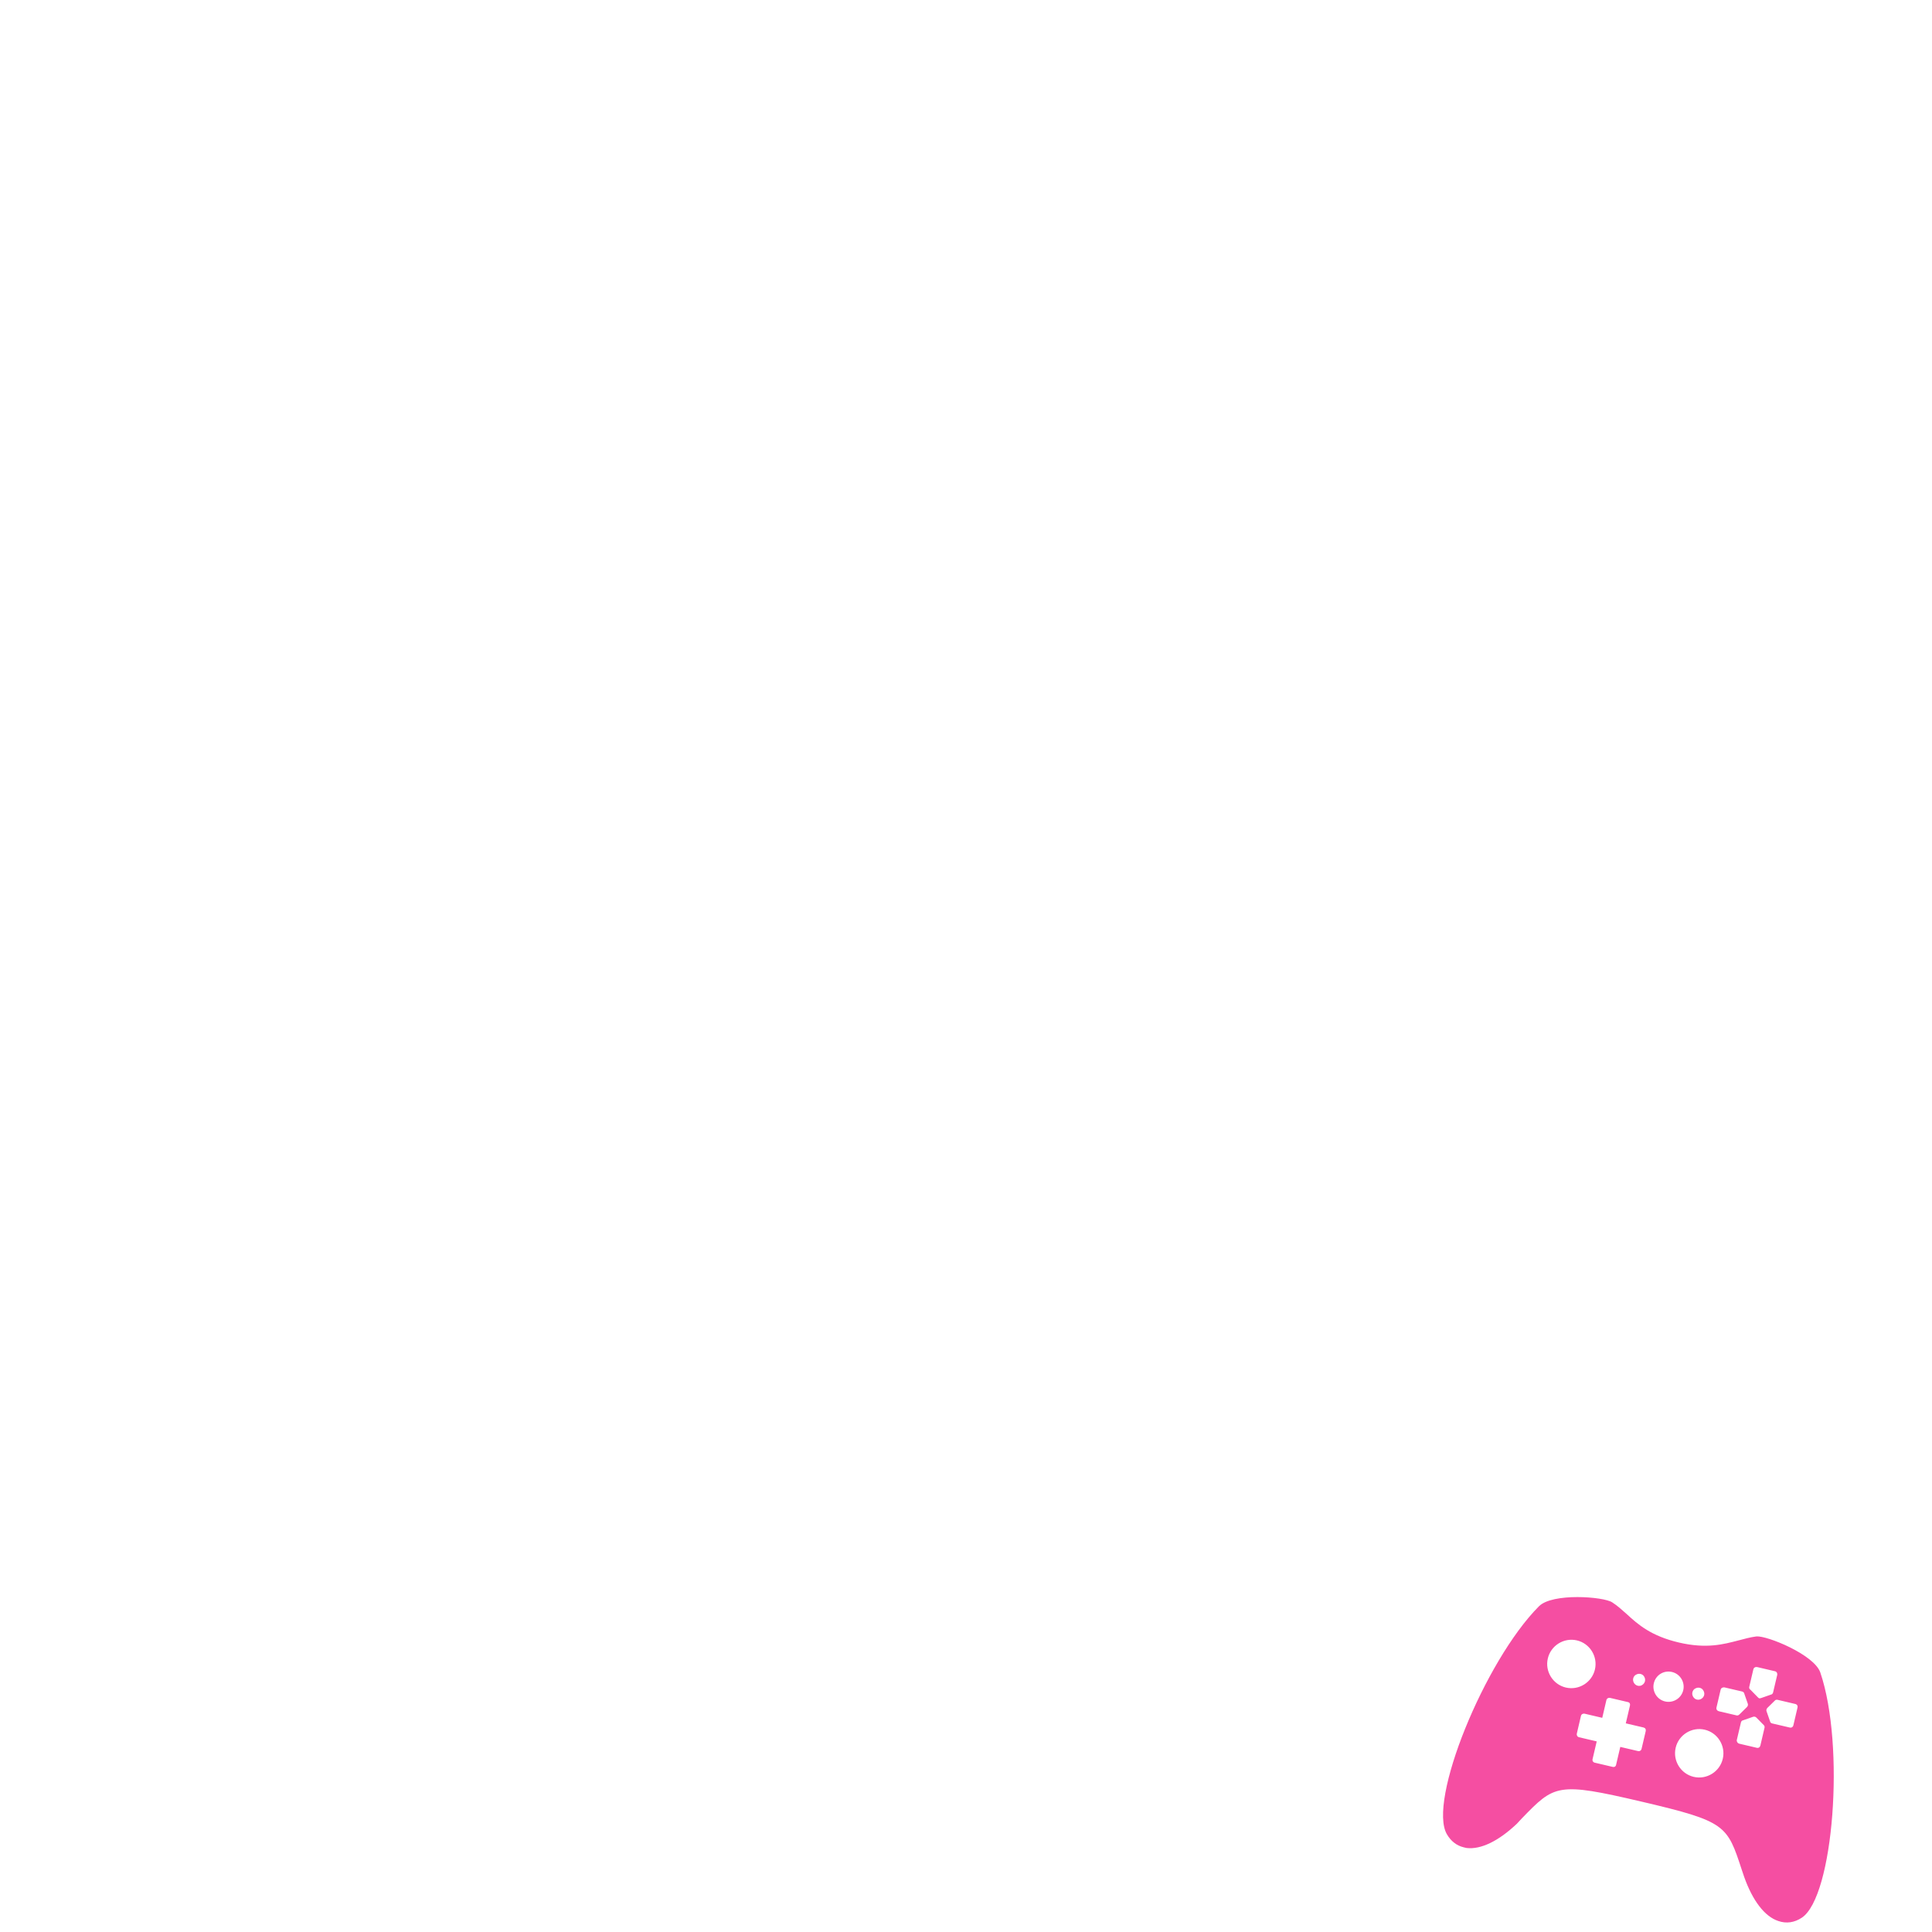
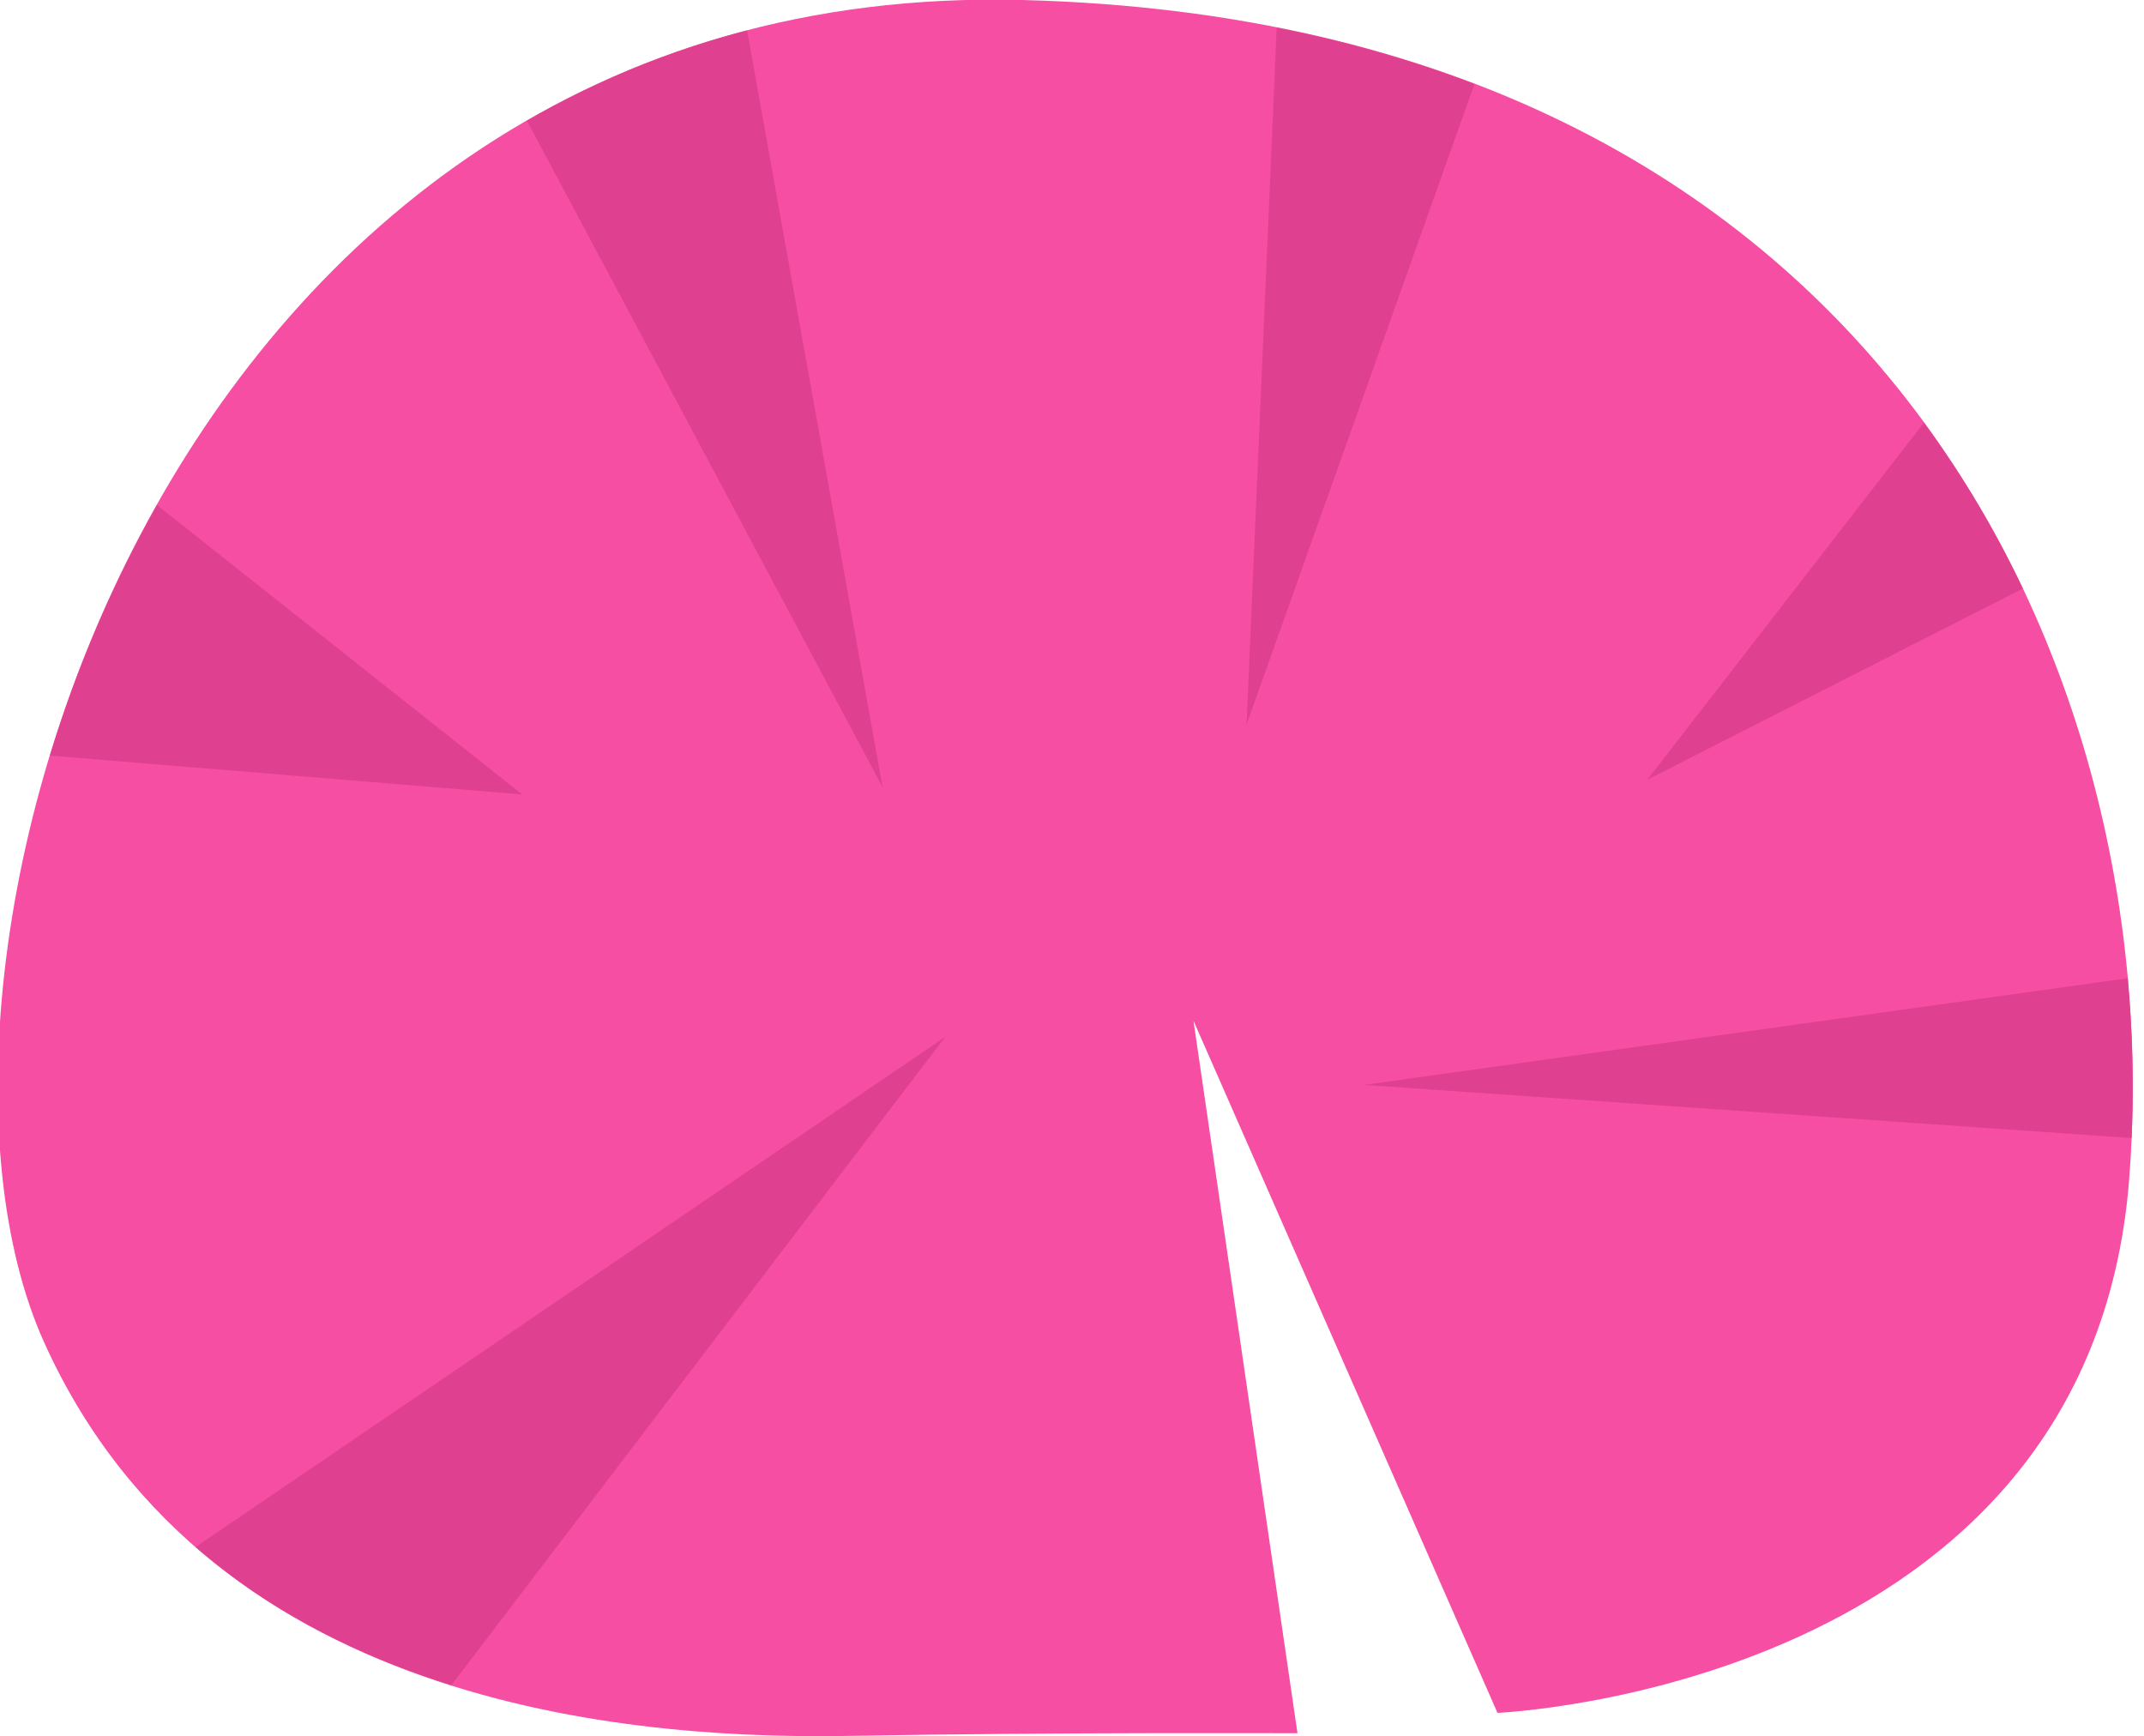
- <svg xmlns="http://www.w3.org/2000/svg" width="375" zoomAndPan="magnify" viewBox="0 0 375 375" height="375" preserveAspectRatio="xMidYMid meet" version="1.0">
-   <defs>
-     <clipPath id="clip-0">
-       <path d="M 280 309 L 356 309 L 356 374 L 280 374 Z M 280 309 " clip-rule="nonzero" />
-     </clipPath>
-     <clipPath id="clip-1">
-       <path d="M 287.688 304.25 L 366.551 322.719 L 354.238 375.297 L 275.371 356.828 Z M 287.688 304.25 " clip-rule="nonzero" />
-     </clipPath>
-     <clipPath id="clip-2">
-       <path d="M 287.688 304.25 L 366.551 322.719 L 354.238 375.297 L 275.371 356.828 Z M 287.688 304.25 " clip-rule="nonzero" />
-     </clipPath>
-   </defs>
-   <g clip-path="url(#clip-0)">
-     <g clip-path="url(#clip-1)">
-       <g clip-path="url(#clip-2)">
-         <path fill="rgb(96.078%, 30.589%, 63.53%)" d="M 284.129 358.57 L 284.645 358.691 C 287.395 359.035 290.859 357.371 294.426 353.984 L 295.395 352.941 C 301.746 346.406 302.238 345.855 318.637 349.699 C 335.039 353.539 335.234 354.25 338.082 362.941 L 338.547 364.316 C 340.18 368.922 342.531 372.004 345.164 372.863 C 346.723 373.41 348.285 373.172 349.711 372.238 C 355.902 368.199 358.145 338.797 353.324 324.637 C 352.148 321.164 342.949 317.441 340.918 317.629 C 339.738 317.777 338.574 318.109 337.355 318.426 C 334.531 319.152 331.242 320.07 325.871 318.812 C 320.5 317.555 317.945 315.328 315.766 313.309 C 314.816 312.484 313.977 311.684 312.93 311.016 C 311.262 309.902 301.309 309.141 298.703 311.785 C 288.137 322.406 277.051 349.672 280.859 356.055 C 281.633 357.383 282.758 358.25 284.129 358.57 Z M 341.688 338.805 C 341.605 339.148 341.324 339.324 341.039 339.258 L 337.609 338.453 C 337.266 338.375 337.047 338.02 337.113 337.734 L 337.918 334.305 C 337.957 334.133 338.125 333.93 338.309 333.914 L 340.281 333.227 C 340.477 333.152 340.762 333.219 340.906 333.375 L 342.367 334.863 C 342.512 335.016 342.531 335.203 342.488 335.375 Z M 345.027 329.934 L 348.457 330.738 C 348.801 330.82 348.977 331.102 348.895 331.445 L 348.094 334.875 C 348.012 335.219 347.73 335.395 347.387 335.312 L 343.957 334.512 C 343.785 334.473 343.586 334.305 343.566 334.117 L 342.883 332.148 C 342.809 331.949 342.863 331.723 343.031 331.52 L 344.52 330.059 C 344.602 329.957 344.801 329.883 345.027 329.934 Z M 340.328 324.008 C 340.41 323.664 340.75 323.504 341.09 323.582 L 344.52 324.387 C 344.863 324.465 345.023 324.805 344.957 325.094 L 344.152 328.523 C 344.113 328.695 343.945 328.898 343.762 328.914 L 341.793 329.602 C 341.664 329.629 341.535 329.66 341.48 329.648 C 341.422 329.633 341.266 329.535 341.219 329.465 L 339.762 327.977 C 339.547 327.867 339.484 327.613 339.523 327.441 Z M 333.98 327.953 C 334.059 327.609 334.457 327.461 334.742 327.527 L 338.172 328.328 C 338.344 328.371 338.543 328.539 338.562 328.723 L 339.246 330.691 C 339.32 330.891 339.266 331.121 339.098 331.32 L 337.609 332.785 C 337.457 332.93 337.258 333.004 337.086 332.961 L 333.656 332.16 C 333.312 332.078 333.082 331.785 333.164 331.441 Z M 329.023 327.754 C 329.586 327.406 330.328 327.578 330.621 328.129 C 330.797 328.414 330.844 328.727 330.777 329.012 C 330.711 329.297 330.527 329.555 330.246 329.73 C 329.965 329.906 329.652 329.953 329.367 329.887 C 329.082 329.82 328.82 329.641 328.648 329.355 C 328.473 329.074 328.426 328.762 328.492 328.477 C 328.559 328.191 328.754 327.875 329.023 327.754 Z M 330.891 335.734 C 333.406 336.324 334.98 338.863 334.391 341.383 C 333.801 343.898 331.262 345.477 328.746 344.887 C 326.234 344.297 324.656 341.758 325.246 339.238 C 325.836 336.723 328.375 335.145 330.891 335.734 Z M 324.531 324.531 C 326.133 324.906 327.082 326.516 326.719 328.062 C 326.344 329.664 324.734 330.613 323.191 330.25 C 321.594 329.879 320.645 328.266 321.004 326.723 C 321.379 325.121 322.934 324.156 324.531 324.531 Z M 317.535 325.066 C 318.098 324.715 318.844 324.891 319.137 325.441 C 319.309 325.723 319.355 326.035 319.289 326.32 C 319.223 326.605 319.043 326.867 318.762 327.043 C 318.535 327.23 318.164 327.266 317.879 327.199 C 317.594 327.129 317.336 326.949 317.16 326.668 C 316.984 326.383 316.938 326.07 317.004 325.785 C 317.07 325.5 317.266 325.184 317.535 325.066 Z M 310.996 333.43 L 311.797 329.996 C 311.879 329.652 312.219 329.492 312.504 329.559 L 315.988 330.375 C 316.332 330.457 316.449 330.723 316.371 331.066 L 315.566 334.5 L 318.996 335.301 C 319.34 335.383 319.512 335.664 319.434 336.008 L 318.629 339.441 C 318.551 339.781 318.266 339.957 317.926 339.879 L 314.496 339.074 L 313.68 342.562 C 313.598 342.906 313.328 343.023 313.043 342.957 L 309.559 342.141 C 309.215 342.062 309.039 341.777 309.105 341.492 L 309.922 338.004 L 306.496 337.199 C 306.152 337.121 305.988 336.781 306.059 336.496 L 306.859 333.062 C 306.941 332.719 307.281 332.559 307.566 332.625 Z M 306.074 318.398 C 308.59 318.988 310.164 321.531 309.574 324.047 C 308.984 326.562 306.445 328.141 303.93 327.551 C 301.418 326.961 299.84 324.422 300.43 321.906 C 301.02 319.387 303.559 317.812 306.074 318.398 Z M 306.074 318.398 " fill-opacity="1" fill-rule="nonzero" />
-       </g>
-     </g>
-   </g>
+ <svg xmlns="http://www.w3.org/2000/svg" width="84" height="68">
+   <path d="M58.67 67.1s23.16-.973 24.745-20.854C85 26.364 73.763.864 40.051 0 6.339-.864-4.9 37.89 1.729 52.585 8.356 67.28 25.644 68.145 33.424 68c7.78-.144 17.41-.102 17.41-.102l-4.075-27.913z" fill="#f54ea2" />
+   <path d="M50.02 1.086L48.84 28.38l8.926-25.088a47.522 47.522 0 0 0-7.746-2.207zm-20.75.105a34.596 34.596 0 0 0-8.624 3.54l13.93 26.1L29.27 1.19zM75.377 16.56L64.543 30.543l14.71-7.488a40.064 40.064 0 0 0-3.876-6.496zM6.15 19.787A49.172 49.172 0 0 0 1.957 29.6l18.5 1.52L6.15 19.786zm77.211 18.535L53.45 42.5l30.065 2.082c.088-2.048.04-4.145-.153-6.26zm-46.336 2.305L7.665 60.604c2.997 2.607 6.494 4.304 10.017 5.412l19.343-25.389z" fill="#df4090" />
</svg>
